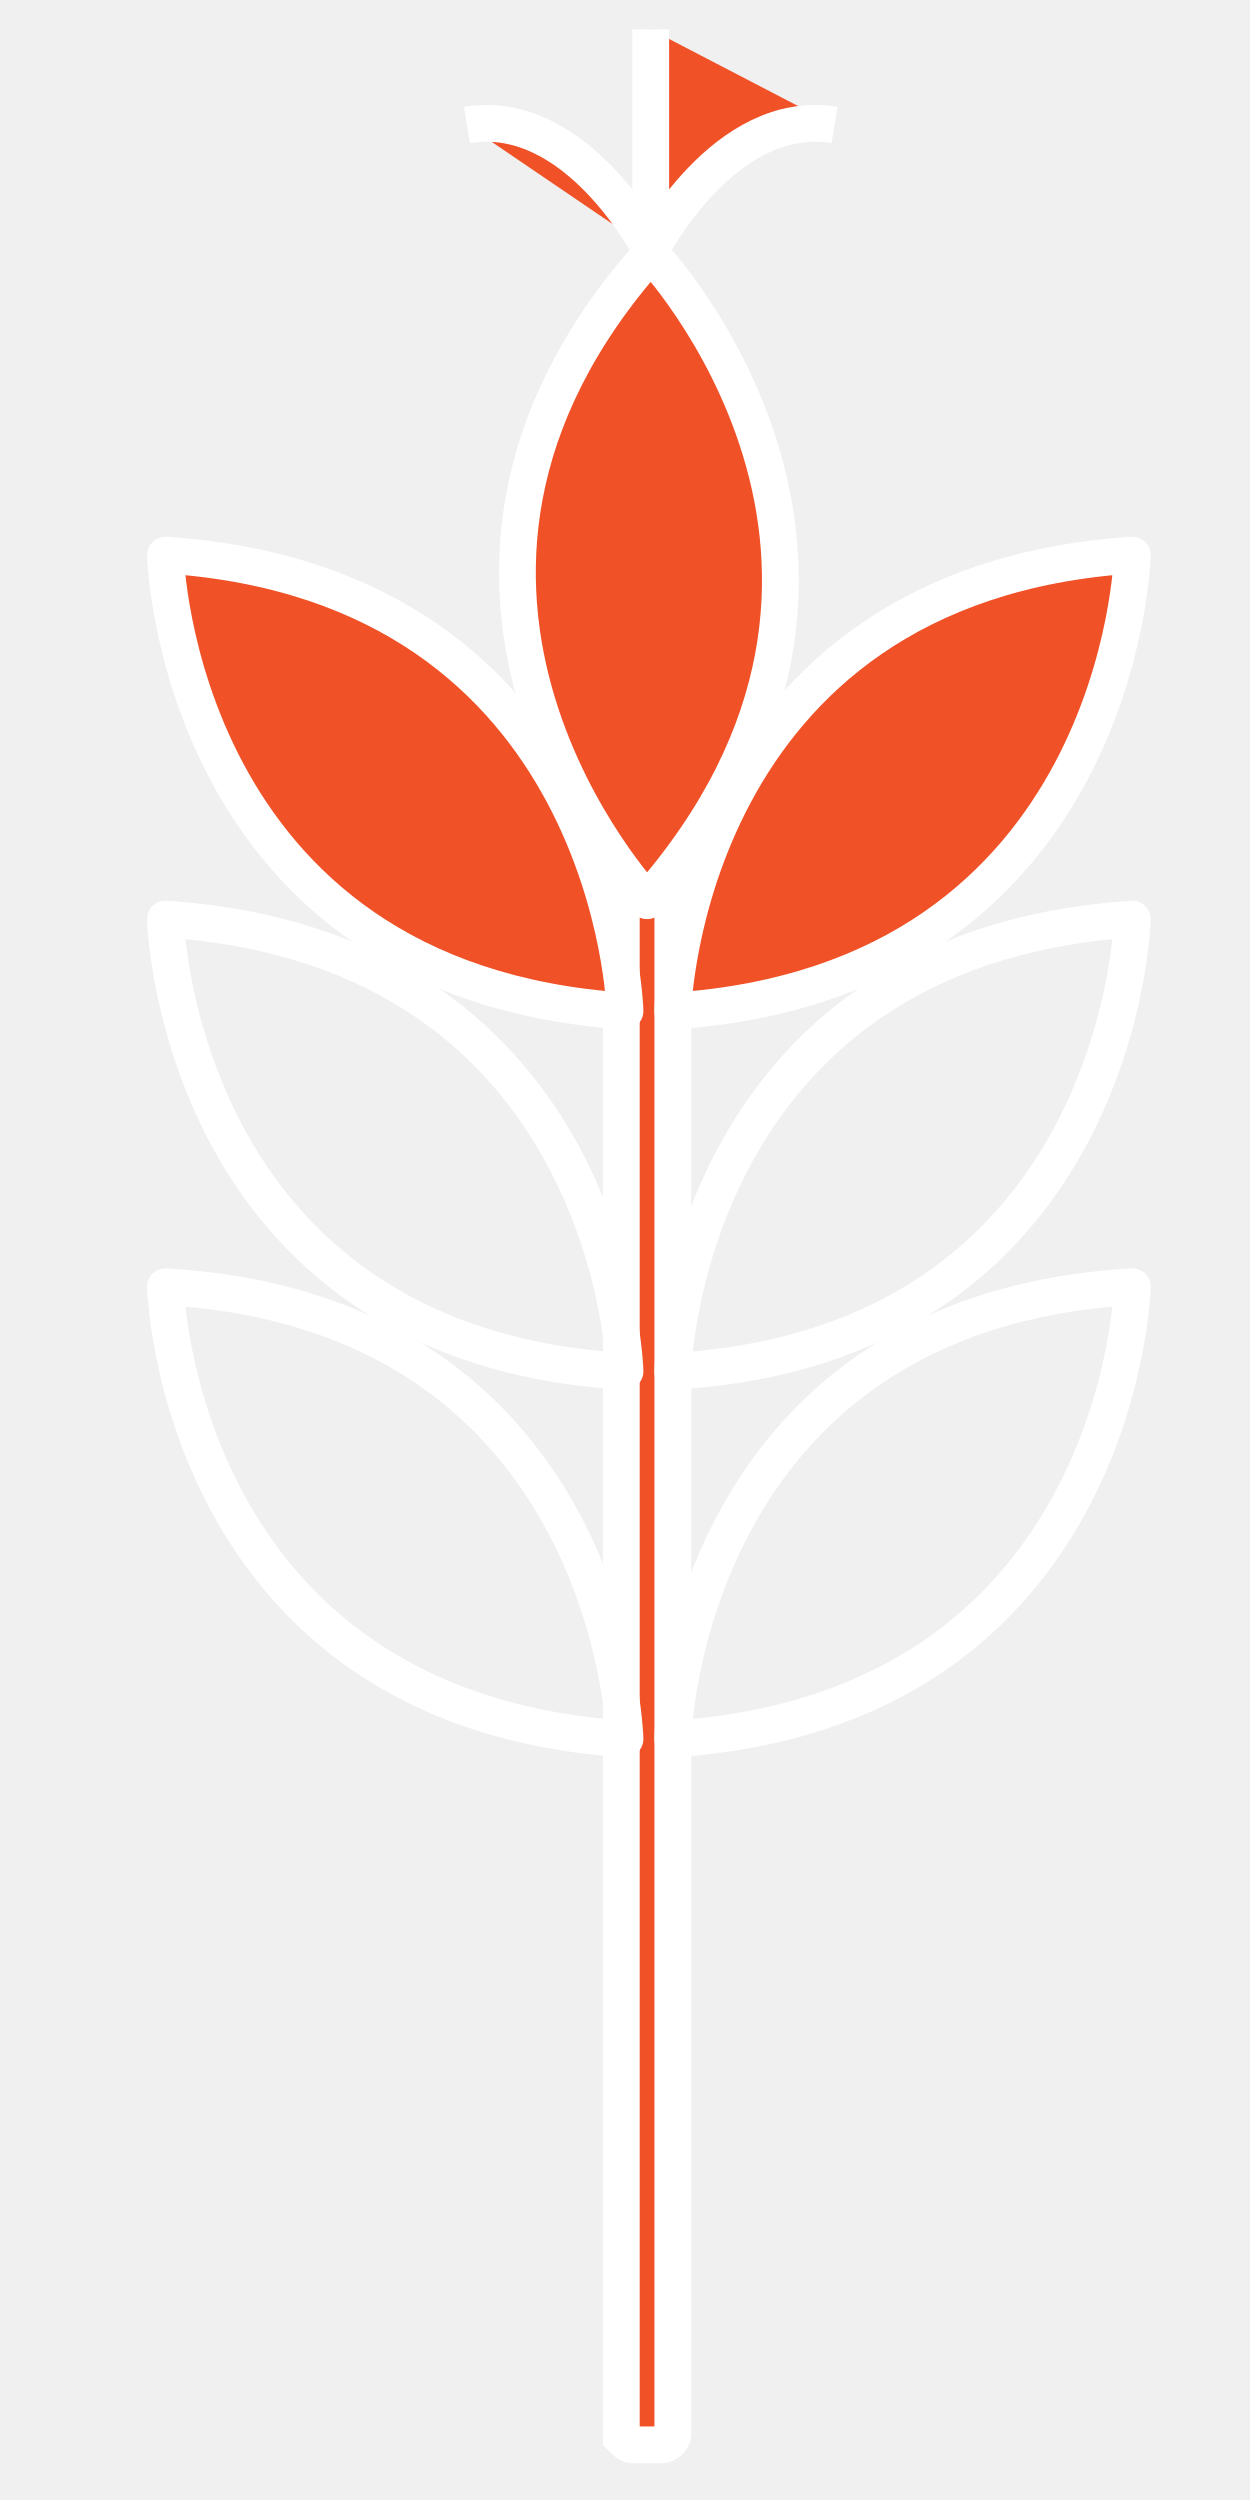
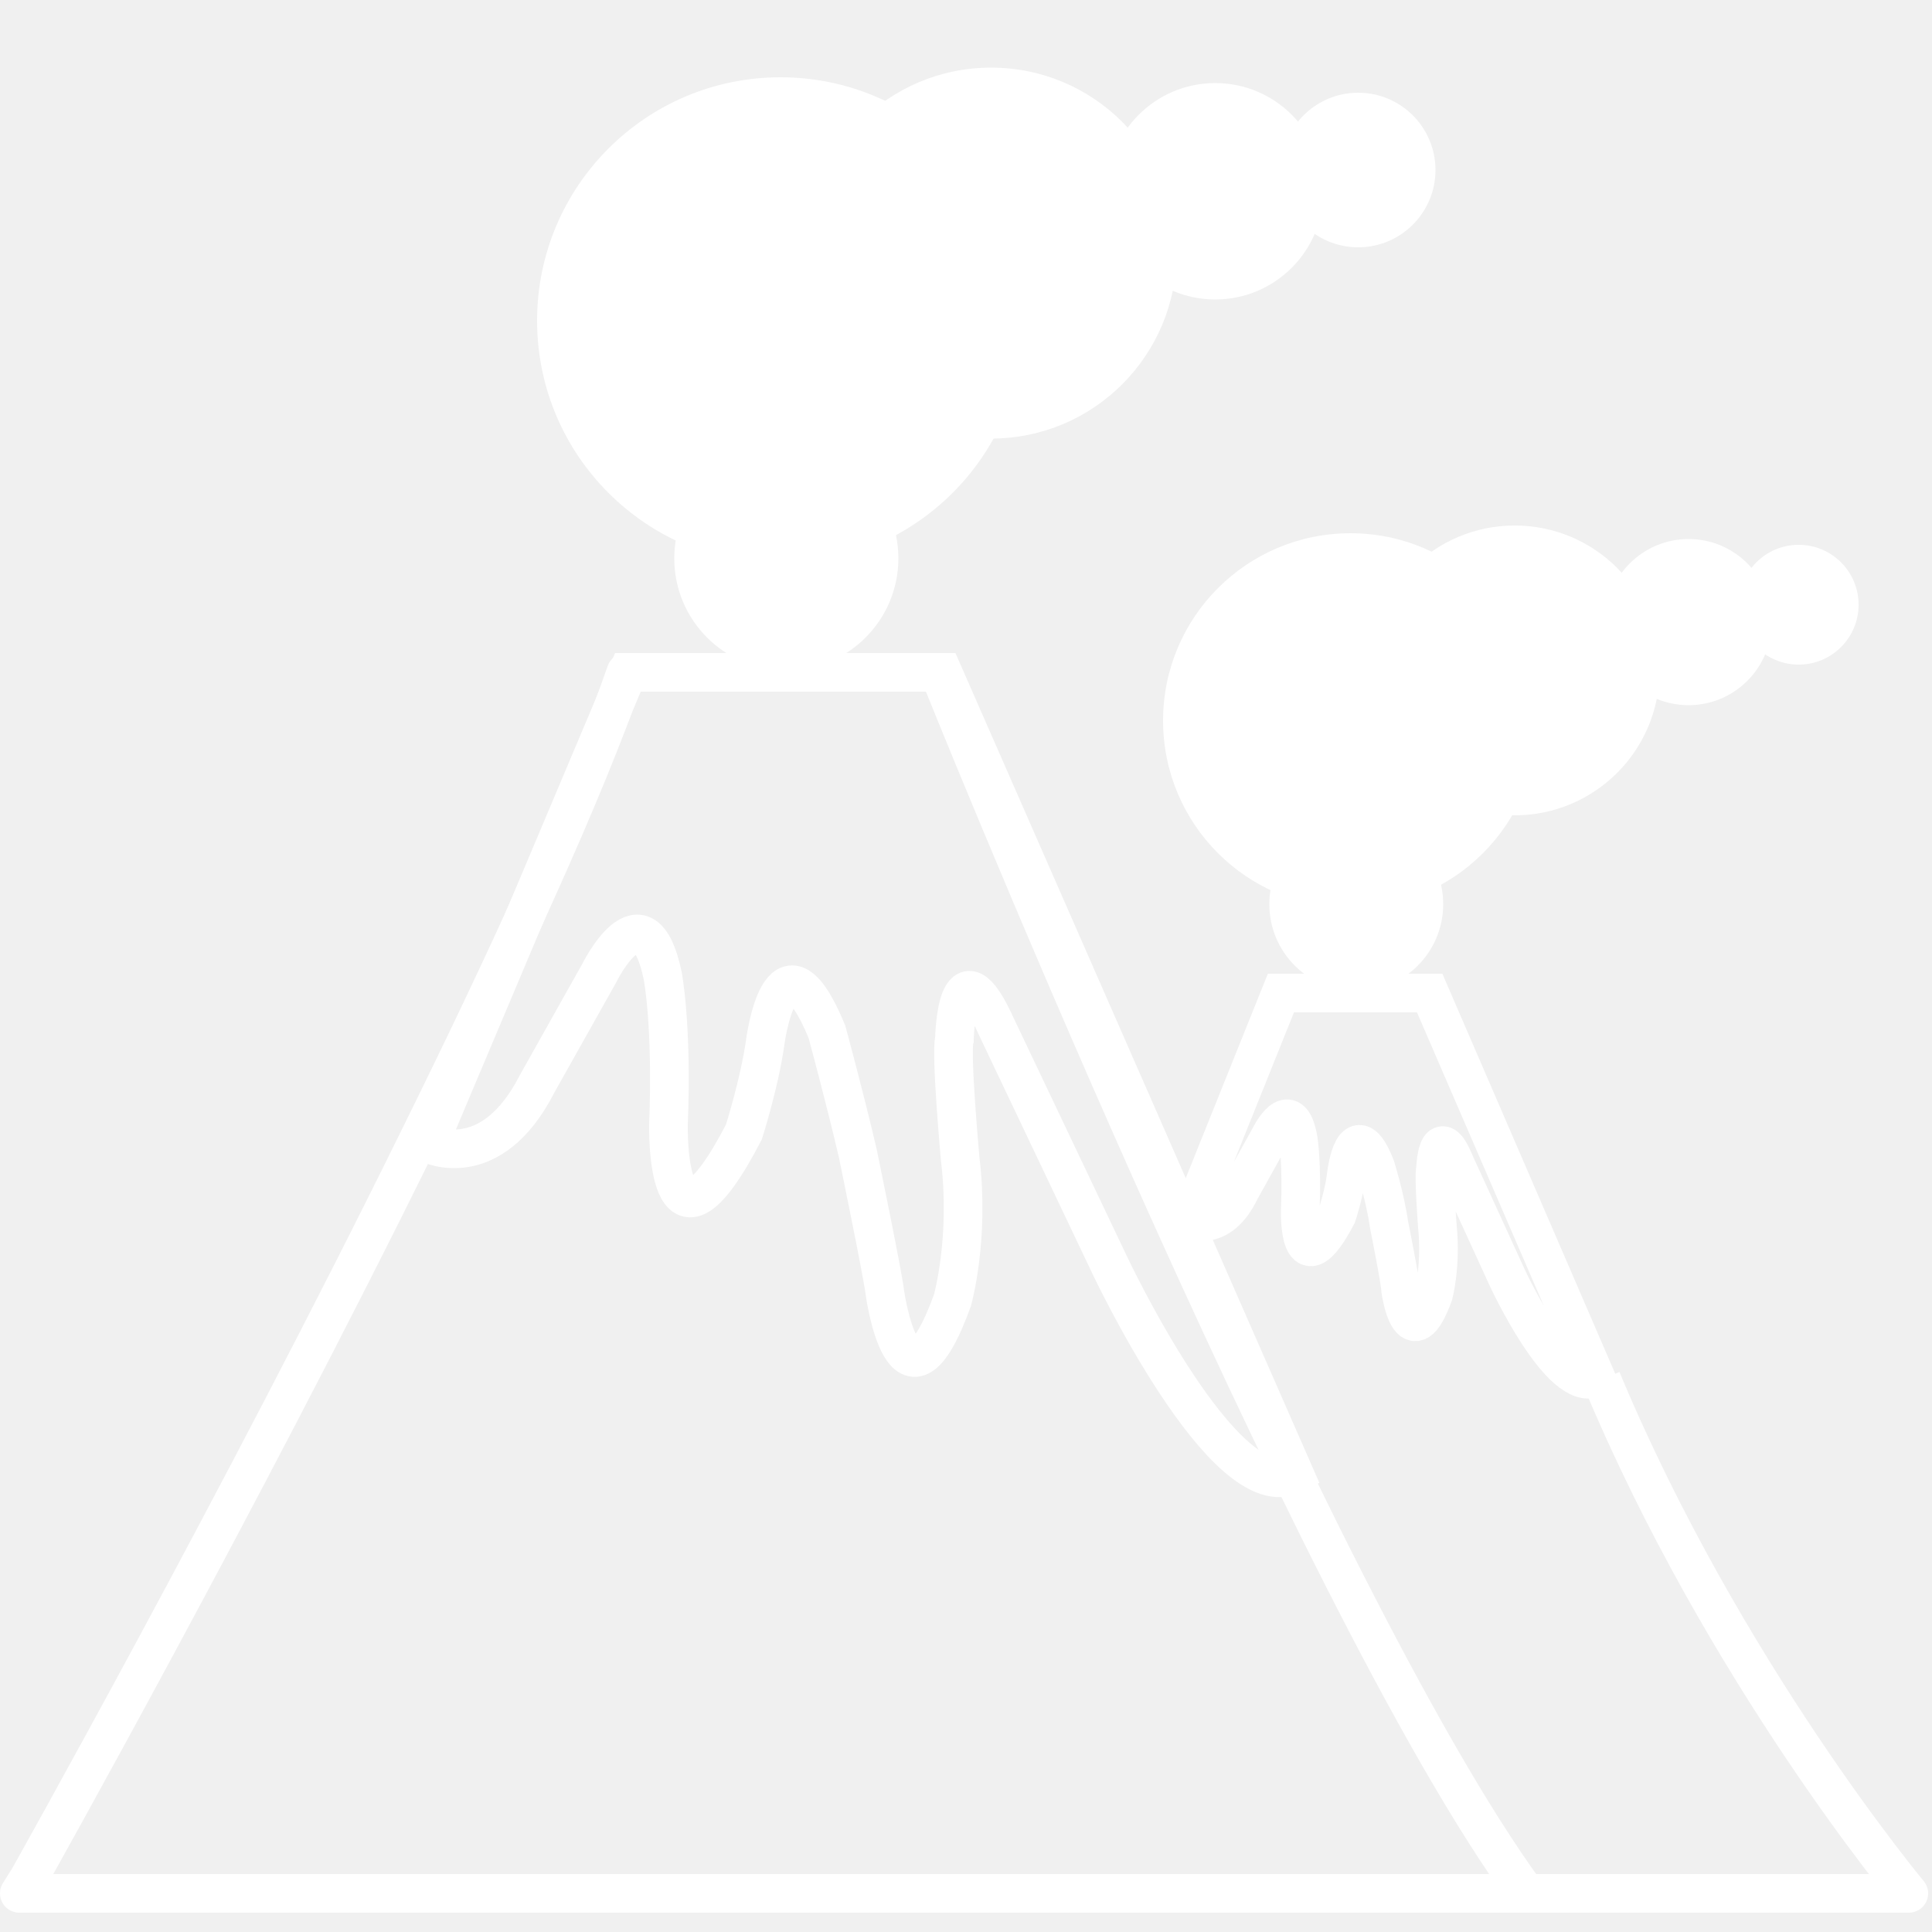
- <svg xmlns="http://www.w3.org/2000/svg" version="1.1" id="Layer_1" x="0px" y="0px" viewBox="0 0 34 68" style="enable-background:new 0 0 34 68;" xml:space="preserve">
+ <svg xmlns="http://www.w3.org/2000/svg" version="1.1" id="Layer_1" x="0px" y="0px" viewBox="0 0 100 100" style="enable-background:new 0 0 100 100;" xml:space="preserve">
  <style type="text/css">
- 	.st0{fill:#F05127;stroke:#FFFFFF;stroke-miterlimit:10;}
- 	.st1{fill:none;stroke:#FFFFFF;stroke-linecap:round;stroke-linejoin:round;stroke-miterlimit:10;}
- 	.st2{fill:#F05127;stroke:#FFFFFF;stroke-linecap:round;stroke-linejoin:round;stroke-miterlimit:10;}
+ 	.st0{fill:none;stroke:#FFFFFF;stroke-width:2;stroke-miterlimit:10;}
+ 	.st1{fill:none;stroke:#FFFFFF;stroke-width:2;stroke-linejoin:round;stroke-miterlimit:10;}
+ 	.st2{fill:#FFFFFF;}
</style>
  <g>
-     <path class="st0" d="M17.2,66.5h0.8c0.1,0,0.3-0.1,0.3-0.3V23.8c0-0.1-0.1-0.3-0.3-0.3h-0.8c-0.1,0-0.3,0.1-0.3,0.3v42.5   C17,66.4,17.1,66.5,17.2,66.5z" />
-     <path class="st1" d="M18.3,37.3C30.5,36.6,30.8,25,30.8,25C18.6,25.8,18.3,37.3,18.3,37.3z" />
-     <path class="st1" d="M17,37.3C4.8,36.6,4.5,25,4.5,25C16.7,25.8,17,37.3,17,37.3z" />
-     <path class="st1" d="M18.3,47.3C30.5,46.5,30.8,35,30.8,35C18.6,35.7,18.3,47.3,18.3,47.3z" />
-     <path class="st1" d="M17,47.3C4.8,46.5,4.5,35,4.5,35C16.7,35.7,17,47.3,17,47.3z" />
-     <path class="st0" d="M17.7,6.8c0,0-2-3.9-5-3.4" />
-     <path class="st0" d="M22.7,3.4c-3-0.5-5,3.4-5,3.4V0.8" />
-     <path class="st2" d="M17.6,24.5c8.1-9.2,0.1-17.6,0.1-17.6C9.6,16,17.6,24.5,17.6,24.5z" />
-     <path class="st2" d="M18.3,27.5c12.2-0.8,12.5-12.4,12.5-12.4C18.6,15.9,18.3,27.5,18.3,27.5z" />
-     <path class="st2" d="M17,27.5C4.8,26.7,4.5,15.1,4.5,15.1C16.7,15.9,17,27.5,17,27.5z" />
+     <path class="st0" d="M61.6,63.1c0,0,1.5,0.8,2.6-1.5l1.5-2.7c0,0,1.1-2.3,1.5,0.1c0,0,0.2,1.2,0.1,3.7c0,0-0.1,4,1.9,0.2   c0,0,0.4-1.2,0.5-2.2c0,0,0.4-3.1,1.5-0.3c0,0,0.5,1.6,0.7,3c0,0,0.6,3,0.6,3.4c0,0,0.5,3.5,1.7,0.2c0,0,0.4-1.5,0.2-3.5   c0,0-0.2-2.6-0.1-3c0,0,0.1-2.5,1-0.3l2.7,5.9c0,0,2.8,6.1,4.6,5.2l-8.6-19.9h-7.7L61.6,63.1z" />
+     <path class="st1" d="M1.5,97.2c0,0,10.9-19.4,20.1-38.1c4.5-9.1,8.6-18,10.8-24.3h16.2c0,0,19.2,47.9,30.4,63.2h-78L1.5,97.2z" />
+     <path class="st0" d="M22.2,59.2c0,0,3.2,1.6,5.6-3.1l3.2-5.7c0,0,2.3-4.7,3.3,0.1c0,0,0.5,2.5,0.3,7.7c0,0-0.2,8.3,3.9,0.4   c0,0,0.8-2.5,1.1-4.6c0,0,0.8-6.4,3.2-0.6c0,0,0.9,3.3,1.6,6.3c0,0,1.3,6.3,1.4,7.2c0,0,1,7.3,3.5,0.4c0,0,0.9-3.2,0.4-7.3   c0,0-0.5-5.5-0.3-6.2c0,0,0.1-5.3,2.2-0.6l5.8,12.2c0,0,6,12.8,9.6,10.9L48.8,34.8H32.5L22.2,59.2z" />
+     <path class="st1" d="M79,98h19.8c0,0-9.6-11.5-15.9-26.6" />
  </g>
+   <circle class="st2" cx="40.7" cy="28.9" r="5.8" />
+   <circle class="st2" cx="40.4" cy="16.6" r="12.6" />
+   <circle class="st2" cx="51.3" cy="13.1" r="9.6" />
+   <circle class="st2" cx="62.9" cy="9.9" r="5.6" />
+   <circle class="st2" cx="70.3" cy="8.8" r="4" />
+   <circle class="st2" cx="70.2" cy="46.8" r="4.5" />
+   <circle class="st2" cx="69.9" cy="37.3" r="9.7" />
+   <circle class="st2" cx="78.4" cy="34.7" r="7.5" />
+   <circle class="st2" cx="87.4" cy="32.2" r="4.3" />
+   <circle class="st2" cx="93.1" cy="31.3" r="3.1" />
</svg>
